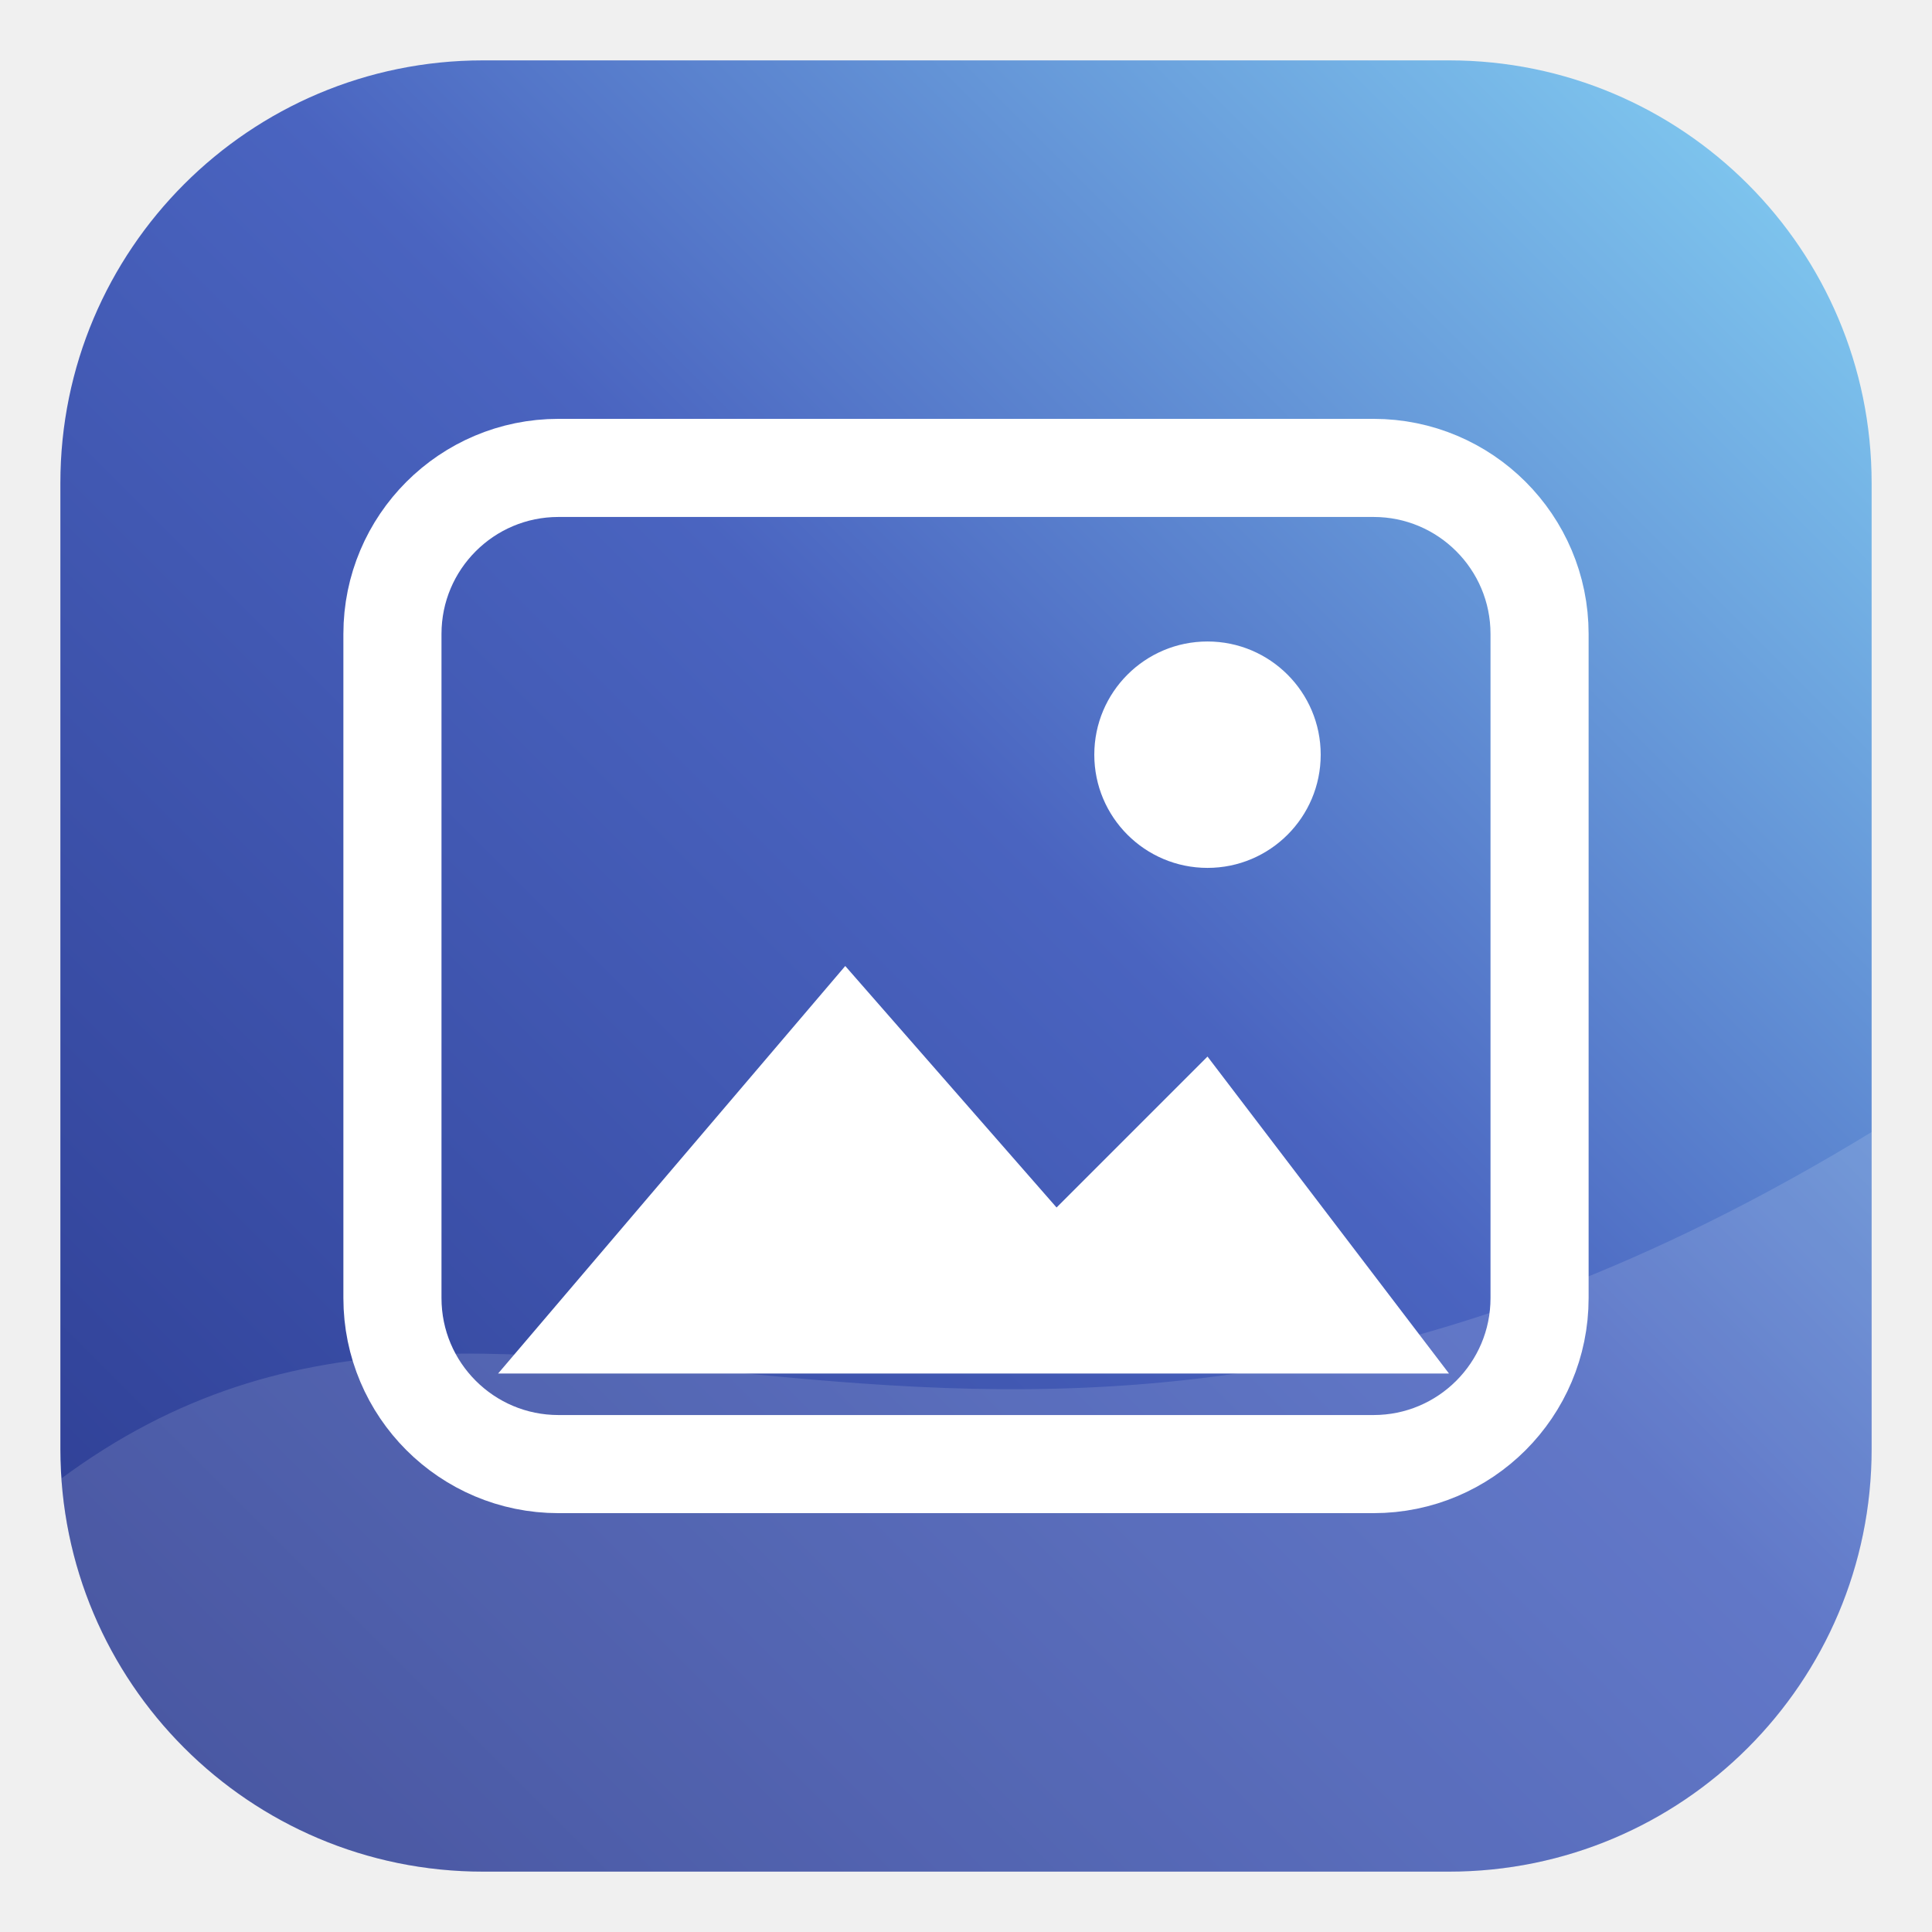
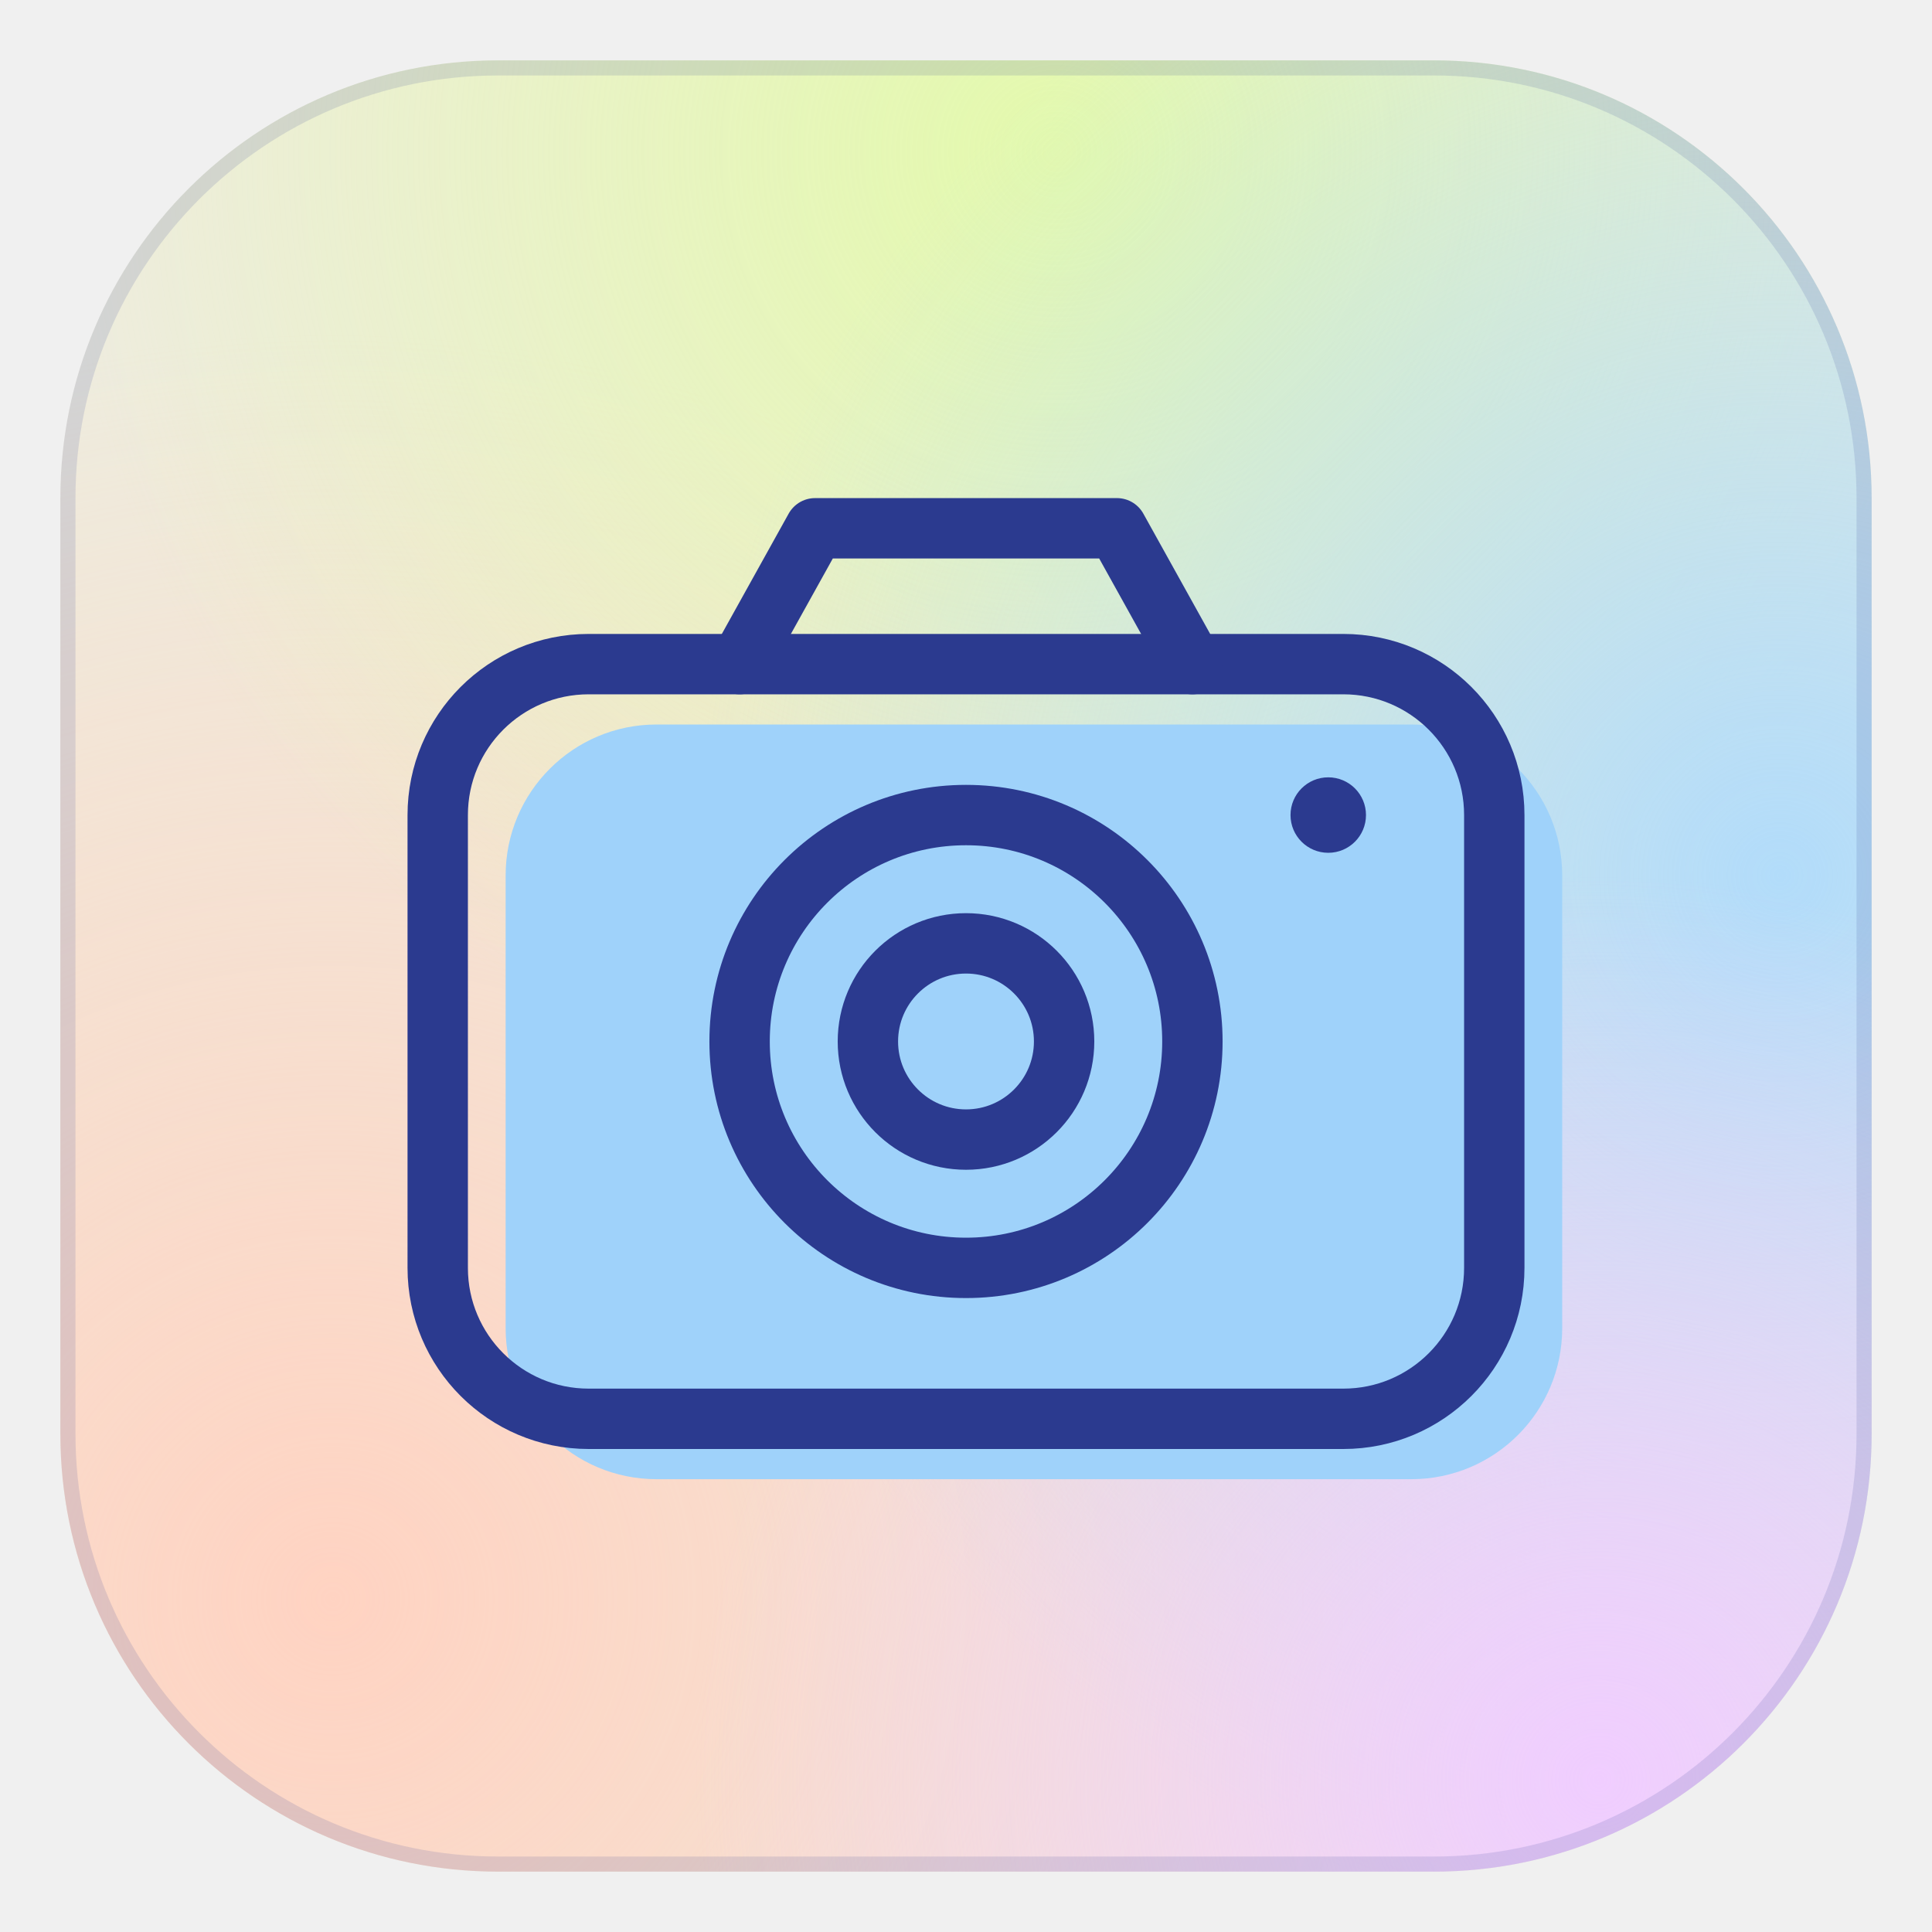
<svg xmlns="http://www.w3.org/2000/svg" width="256" height="256" viewBox="0 0 256 256">
  <defs>
-     <linearGradient id="g" x1="0" y1="1" x2="1" y2="0">
-       <stop offset="0" stop-color="#2b3a8f" />
-       <stop offset=".55" stop-color="#4a64c0" />
-       <stop offset="1" stop-color="#86d4f5" />
-     </linearGradient>
+     <radialGradient id="m1" cx=".15" cy=".85" r=".7">
+       <stop offset="0" stop-color="#ffd3c2" />
+       <stop offset="1" stop-color="#ffd3c2" stop-opacity="0" />
+     </radialGradient>
+     <radialGradient id="m2" cx=".55" cy=".05" r=".55">
+       <stop offset="0" stop-color="#e0fe9c" stop-opacity=".75" />
+       <stop offset="1" stop-color="#e0fe9c" stop-opacity="0" />
+     </radialGradient>
+     <radialGradient id="m3" cx=".95" cy=".45" r=".6">
+       <stop offset="0" stop-color="#b2dcfa" />
+       <stop offset="1" stop-color="#b2dcfa" stop-opacity="0" />
+     </radialGradient>
+     <radialGradient id="m4" cx=".85" cy=".95" r=".5">
+       <stop offset="0" stop-color="#f0cdff" />
+       <stop offset="1" stop-color="#f0cdff" stop-opacity="0" />
+     </radialGradient>
  </defs>
-   <rect x="8" y="8" width="240" height="240" rx="56" fill="url(#g)" />
-   <path d="M8 196 C 70 150, 130 222, 248 150 L 248 192 C 248 223, 223 248, 192 248 L 64 248 C 33 248, 8 223, 8 192 Z" fill="#ffffff" fill-opacity=".13" />
-   <rect x="52" y="62" width="152" height="132" rx="22" fill="none" stroke="#ffffff" stroke-width="13" stroke-linecap="round" stroke-linejoin="round" />
-   <path d="M66 182 L112 128 L140 160 L160 140 L192 182 Z" fill="#ffffff" />
-   <circle cx="160" cy="100" r="15" fill="#ffffff" />
+   <rect x="8" y="8" width="240" height="240" rx="58" fill="#eeecde" />
+   <rect x="8" y="8" width="240" height="240" rx="58" fill="url(#m1)" />
+   <rect x="8" y="8" width="240" height="240" rx="58" fill="url(#m2)" />
+   <rect x="8" y="8" width="240" height="240" rx="58" fill="url(#m3)" />
+   <rect x="8" y="8" width="240" height="240" rx="58" fill="url(#m4)" />
+   <rect x="9" y="9" width="238" height="238" rx="57" fill="none" stroke="#2b3a8f" stroke-opacity=".14" stroke-width="2" />
+   <g transform="translate(9 8)" fill="#9fd2fa">
+     <rect x="58" y="88" width="140" height="100" rx="20" />
+   </g>
+   <rect x="58" y="88" width="140" height="100" rx="20" fill="none" stroke="#2b3a8f" stroke-width="8" stroke-linecap="round" stroke-linejoin="round" />
+   <path d="M98 88 L108 70 H148 L158 88" fill="none" stroke="#2b3a8f" stroke-width="8" stroke-linecap="round" stroke-linejoin="round" />
+   <circle cx="128" cy="138" r="30" fill="none" stroke="#2b3a8f" stroke-width="8" stroke-linecap="round" stroke-linejoin="round" />
+   <circle cx="128" cy="138" r="13" fill="none" stroke="#2b3a8f" stroke-width="8" stroke-linecap="round" stroke-linejoin="round" />
+   <circle cx="176" cy="108" r="5" fill="#2b3a8f" />
</svg>
